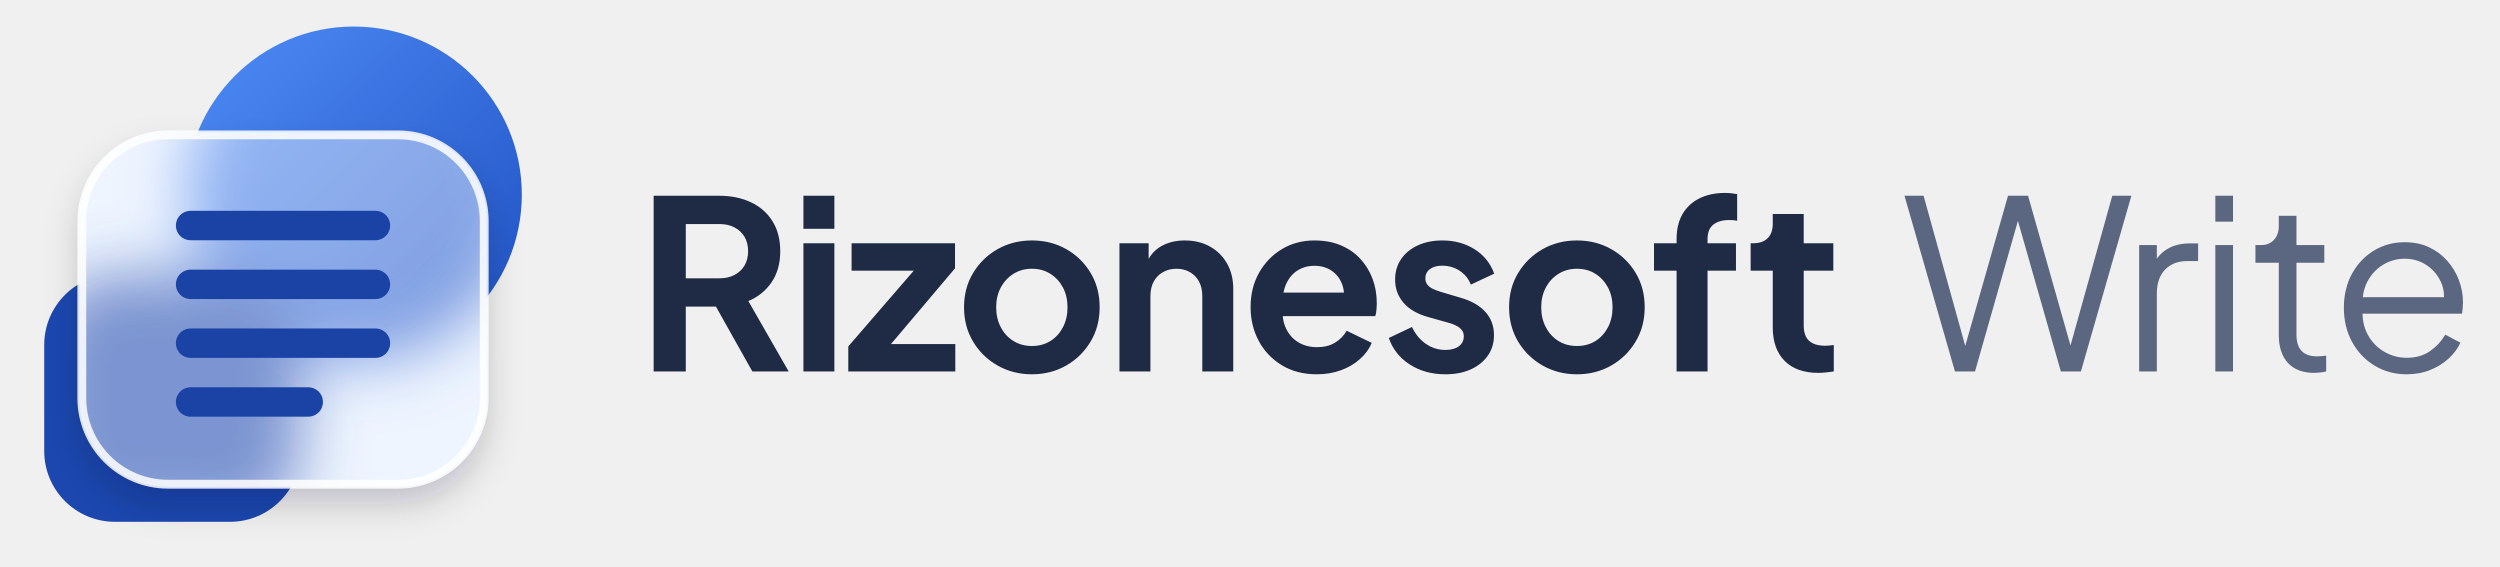
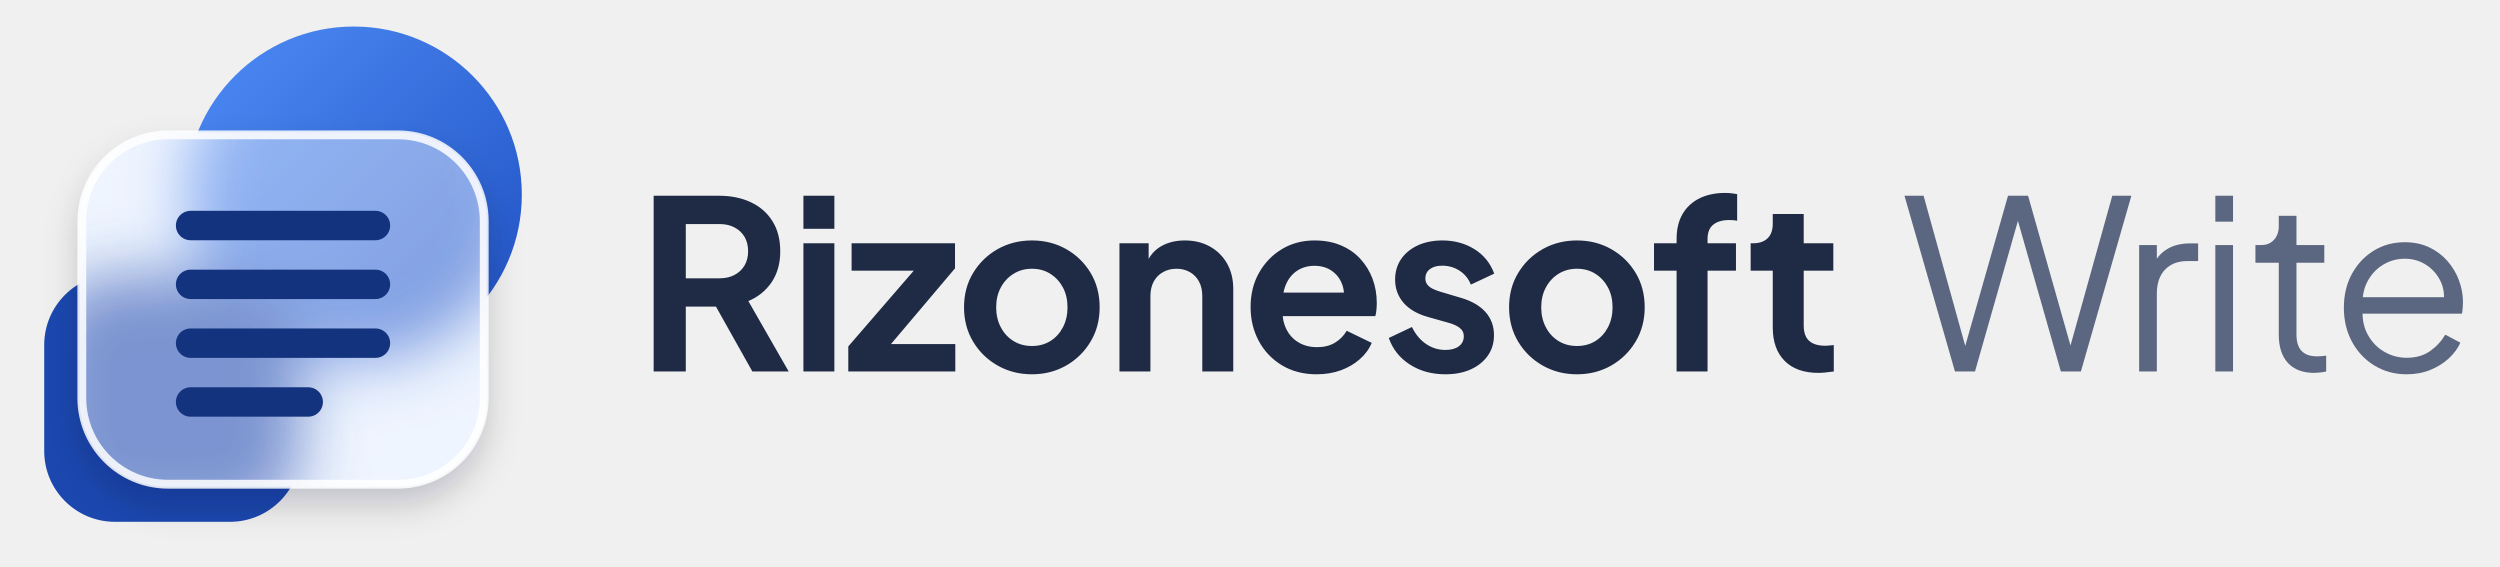
<svg xmlns="http://www.w3.org/2000/svg" viewBox="0 0 424 96" width="424" height="96">
  <svg x="0" y="0" width="96" height="96" viewBox="0 0 128 128">
    <defs>
      <linearGradient id="write-lg-g1" x1="0" y1="0" x2="1" y2="1">
        <stop offset="0" stop-color="#4f8df7" />
        <stop offset="1" stop-color="#1e4fc2" />
      </linearGradient>
      <clipPath id="write-lg-p2">
        <rect x="18" y="30" width="92" height="80" rx="20" fill="#000" />
      </clipPath>
      <filter id="write-lg-b3">
        <feGaussianBlur stdDeviation="7" />
      </filter>
      <filter id="write-lg-s4" x="-30%" y="-30%" width="160%" height="160%">
        <feDropShadow dx="0" dy="4" stdDeviation="4" flood-color="#0b1530" flood-opacity=".2" />
      </filter>
    </defs>
    <circle cx="80" cy="44" r="38" fill="url(#write-lg-g1)" />
    <rect x="10" y="62" width="58" height="56" rx="16" fill="#1b47af" />
    <g filter="url(#write-lg-s4)">
      <rect x="18" y="30" width="92" height="80" rx="20" fill="#e3edfe" />
      <g clip-path="url(#write-lg-p2)">
        <g filter="url(#write-lg-b3)">
          <circle cx="80" cy="44" r="38" fill="url(#write-lg-g1)" />
          <rect x="10" y="62" width="58" height="56" rx="16" fill="#1b47af" />
        </g>
        <rect x="18" y="30" width="92" height="80" rx="0" fill="#ffffff" opacity=".42" />
      </g>
    </g>
    <rect x="18.5" y="30.5" width="91" height="79" rx="19.5" fill="none" stroke="#ffffff" stroke-opacity=".85" stroke-width="2" />
    <g transform="translate(64,70) scale(0.95)">
-       <path stroke="#1a43a5" stroke-width="7" stroke-linecap="round" stroke-linejoin="round" fill="none" d="M-22,-20 H22 M-22,-6 H22 M-22,8 H22 M-22,22 H6" />
+       <path stroke="#14337e" stroke-width="7" stroke-linecap="round" stroke-linejoin="round" fill="none" d="M-22,-20 H22 M-22,-6 H22 M-22,8 H22 M-22,22 H6" />
    </g>
  </svg>
  <path d="M110.86 63V33.2H121.97Q125.01 33.2 127.34 34.3Q129.68 35.39 131 37.5Q132.33 39.6 132.33 42.62Q132.33 45.69 130.87 47.86Q129.4 50.02 126.92 51.06L133.76 63H127.6L120.26 49.92L123.8 52H116.31V63H110.86ZM116.31 47.2H122.04Q123.51 47.2 124.59 46.62Q125.67 46.05 126.28 45.02Q126.88 43.98 126.88 42.61Q126.88 41.21 126.28 40.18Q125.67 39.15 124.59 38.58Q123.51 38 122.04 38H116.31V47.2ZM136.26 63V41.26H141.51V63H136.26ZM136.26 38.8V33.2H141.51V38.8H136.26ZM143.87 63V58.75L156.52 44.12L157.32 45.91H144.43V41.26H161.97V45.51L149.57 60.17L148.77 58.35H162.02V63H143.87ZM175.02 63.48Q171.83 63.48 169.22 62.01Q166.6 60.53 165.05 57.96Q163.5 55.39 163.5 52.12Q163.5 48.83 165.05 46.28Q166.59 43.73 169.2 42.25Q171.81 40.78 175.02 40.78Q178.23 40.78 180.83 42.25Q183.42 43.72 184.96 46.27Q186.5 48.82 186.5 52.12Q186.5 55.4 184.94 57.97Q183.39 60.54 180.8 62.01Q178.2 63.48 175.02 63.48ZM175.02 58.68Q176.79 58.68 178.14 57.84Q179.49 57 180.27 55.51Q181.05 54.02 181.05 52.12Q181.05 50.22 180.27 48.75Q179.49 47.29 178.14 46.44Q176.79 45.58 175.02 45.58Q173.25 45.58 171.89 46.44Q170.52 47.29 169.74 48.75Q168.95 50.22 168.95 52.12Q168.95 54.02 169.74 55.51Q170.52 57 171.89 57.84Q173.25 58.68 175.02 58.68ZM189.86 63V41.26H194.81V45.54L194.4 44.78Q195.17 42.79 196.9 41.78Q198.63 40.78 200.94 40.78Q203.37 40.78 205.22 41.82Q207.07 42.86 208.12 44.71Q209.16 46.56 209.16 49V63H203.91V50.24Q203.91 48.79 203.36 47.76Q202.81 46.73 201.82 46.16Q200.82 45.58 199.53 45.58Q198.24 45.58 197.23 46.16Q196.22 46.73 195.66 47.77Q195.11 48.8 195.11 50.24V63H189.86ZM223.31 63.48Q219.95 63.48 217.43 61.96Q214.9 60.44 213.5 57.85Q212.1 55.26 212.1 52.08Q212.1 48.81 213.53 46.27Q214.97 43.72 217.41 42.25Q219.86 40.78 222.93 40.78Q225.46 40.78 227.41 41.61Q229.37 42.44 230.72 43.91Q232.08 45.39 232.79 47.3Q233.5 49.21 233.5 51.4Q233.5 51.98 233.44 52.57Q233.39 53.16 233.25 53.62H216.45V49.62H230.27L227.78 51.48Q228.17 49.64 227.62 48.2Q227.08 46.76 225.85 45.92Q224.63 45.08 222.93 45.08Q221.26 45.08 220 45.91Q218.73 46.74 218.07 48.31Q217.41 49.89 217.55 52.12Q217.38 54.14 218.09 55.66Q218.79 57.19 220.16 58.03Q221.54 58.88 223.37 58.88Q225.16 58.88 226.41 58.12Q227.67 57.36 228.4 56.1L232.64 58.15Q232 59.71 230.63 60.91Q229.27 62.12 227.41 62.8Q225.54 63.48 223.31 63.48ZM245.14 63.48Q241.67 63.48 239.09 61.81Q236.52 60.15 235.54 57.32L239.47 55.46Q240.33 57.27 241.82 58.31Q243.32 59.35 245.14 59.35Q246.58 59.35 247.42 58.73Q248.26 58.1 248.26 57.03Q248.26 56.39 247.92 55.97Q247.58 55.55 247.01 55.25Q246.44 54.95 245.74 54.76L242.18 53.76Q239.43 52.98 238.02 51.33Q236.61 49.67 236.61 47.43Q236.61 45.43 237.63 43.94Q238.65 42.45 240.47 41.61Q242.29 40.78 244.62 40.78Q247.7 40.78 250.07 42.26Q252.44 43.74 253.42 46.41L249.45 48.27Q248.89 46.8 247.57 45.93Q246.25 45.06 244.59 45.06Q243.27 45.06 242.5 45.65Q241.74 46.24 241.74 47.22Q241.74 47.82 242.06 48.25Q242.38 48.68 242.97 48.97Q243.56 49.26 244.3 49.48L247.8 50.52Q250.49 51.31 251.94 52.92Q253.38 54.54 253.38 56.85Q253.38 58.82 252.34 60.31Q251.3 61.8 249.46 62.64Q247.62 63.48 245.14 63.48ZM267.46 63.48Q264.27 63.48 261.66 62.01Q259.04 60.53 257.49 57.96Q255.94 55.39 255.94 52.12Q255.94 48.83 257.49 46.28Q259.03 43.73 261.64 42.25Q264.25 40.78 267.46 40.78Q270.67 40.78 273.26 42.25Q275.86 43.72 277.4 46.27Q278.94 48.82 278.94 52.12Q278.94 55.4 277.38 57.97Q275.83 60.54 273.24 62.01Q270.64 63.48 267.46 63.48ZM267.46 58.68Q269.23 58.68 270.58 57.84Q271.93 57 272.71 55.51Q273.49 54.02 273.49 52.12Q273.49 50.22 272.71 48.75Q271.93 47.29 270.58 46.44Q269.23 45.58 267.46 45.58Q265.69 45.58 264.32 46.44Q262.96 47.29 262.18 48.75Q261.39 50.22 261.39 52.12Q261.39 54.02 262.18 55.51Q262.96 57 264.32 57.84Q265.69 58.68 267.46 58.68ZM284.35 63V45.91H280.52V41.26H284.35V40.54Q284.35 38.03 285.36 36.3Q286.38 34.56 288.23 33.64Q290.08 32.72 292.59 32.72Q293.08 32.72 293.66 32.78Q294.24 32.84 294.62 32.92V37.44Q294.25 37.36 293.9 37.34Q293.56 37.32 293.27 37.32Q291.53 37.32 290.56 38.11Q289.6 38.89 289.6 40.54V41.26H294.42V45.91H289.6V63H284.35ZM308.4 63.24Q304.71 63.24 302.69 61.22Q300.66 59.19 300.66 55.53V45.91H296.91V41.26H297.31Q298.91 41.26 299.79 40.41Q300.66 39.55 300.66 37.95V36.3H305.91V41.26H310.93V45.91H305.91V55.23Q305.91 56.34 306.29 57.1Q306.67 57.86 307.5 58.25Q308.32 58.64 309.58 58.64Q309.87 58.64 310.25 58.6Q310.63 58.56 311.01 58.52V63Q310.44 63.09 309.72 63.16Q309 63.24 308.4 63.24Z" fill="#1f2a44" />
  <path d="M331.56 63 323 33.2H326.24L333.64 59.88H332.96L340.56 33.2H343.96L351.52 59.88H350.8L358.24 33.2H361.48L352.92 63H349.52L341.88 36.2H342.6L334.96 63H331.56ZM362.8 63V41.56H365.8V45.08L365.4 44.56Q366.16 43.04 367.7 42.16Q369.24 41.28 371.44 41.28H372.8V44.28H370.92Q368.6 44.28 367.2 45.72Q365.8 47.16 365.8 49.8V63H362.8ZM375.72 63V41.56H378.72V63H375.72ZM375.72 37.6V33.2H378.72V37.6H375.72ZM392.48 63.24Q389.6 63.24 388.04 61.56Q386.48 59.88 386.48 56.76V44.56H382.52V41.56H383.52Q384.88 41.56 385.68 40.66Q386.48 39.76 386.48 38.4V36.6H389.48V41.56H394.2V44.56H389.48V56.76Q389.48 57.84 389.8 58.66Q390.12 59.48 390.9 59.96Q391.68 60.44 393 60.44Q393.32 60.44 393.76 60.4Q394.2 60.36 394.52 60.32V63Q394.04 63.12 393.44 63.18Q392.84 63.24 392.48 63.24ZM408.16 63.48Q405.16 63.48 402.74 62.02Q400.32 60.56 398.92 58Q397.52 55.44 397.52 52.2Q397.52 48.96 398.88 46.46Q400.24 43.96 402.58 42.52Q404.92 41.08 407.84 41.08Q410.16 41.08 411.98 41.94Q413.8 42.8 415.08 44.26Q416.36 45.72 417.04 47.54Q417.72 49.36 417.72 51.28Q417.72 51.68 417.68 52.18Q417.64 52.68 417.56 53.2H399.44V50.4H415.84L414.4 51.6Q414.76 49.4 413.9 47.66Q413.04 45.92 411.44 44.9Q409.84 43.88 407.84 43.88Q405.84 43.88 404.14 44.92Q402.44 45.96 401.48 47.82Q400.52 49.68 400.72 52.24Q400.52 54.8 401.54 56.7Q402.56 58.6 404.34 59.64Q406.12 60.68 408.16 60.68Q410.52 60.68 412.12 59.56Q413.72 58.44 414.72 56.76L417.28 58.12Q416.64 59.56 415.32 60.78Q414 62 412.18 62.74Q410.36 63.48 408.16 63.48Z" fill="#5b6780" />
</svg>
